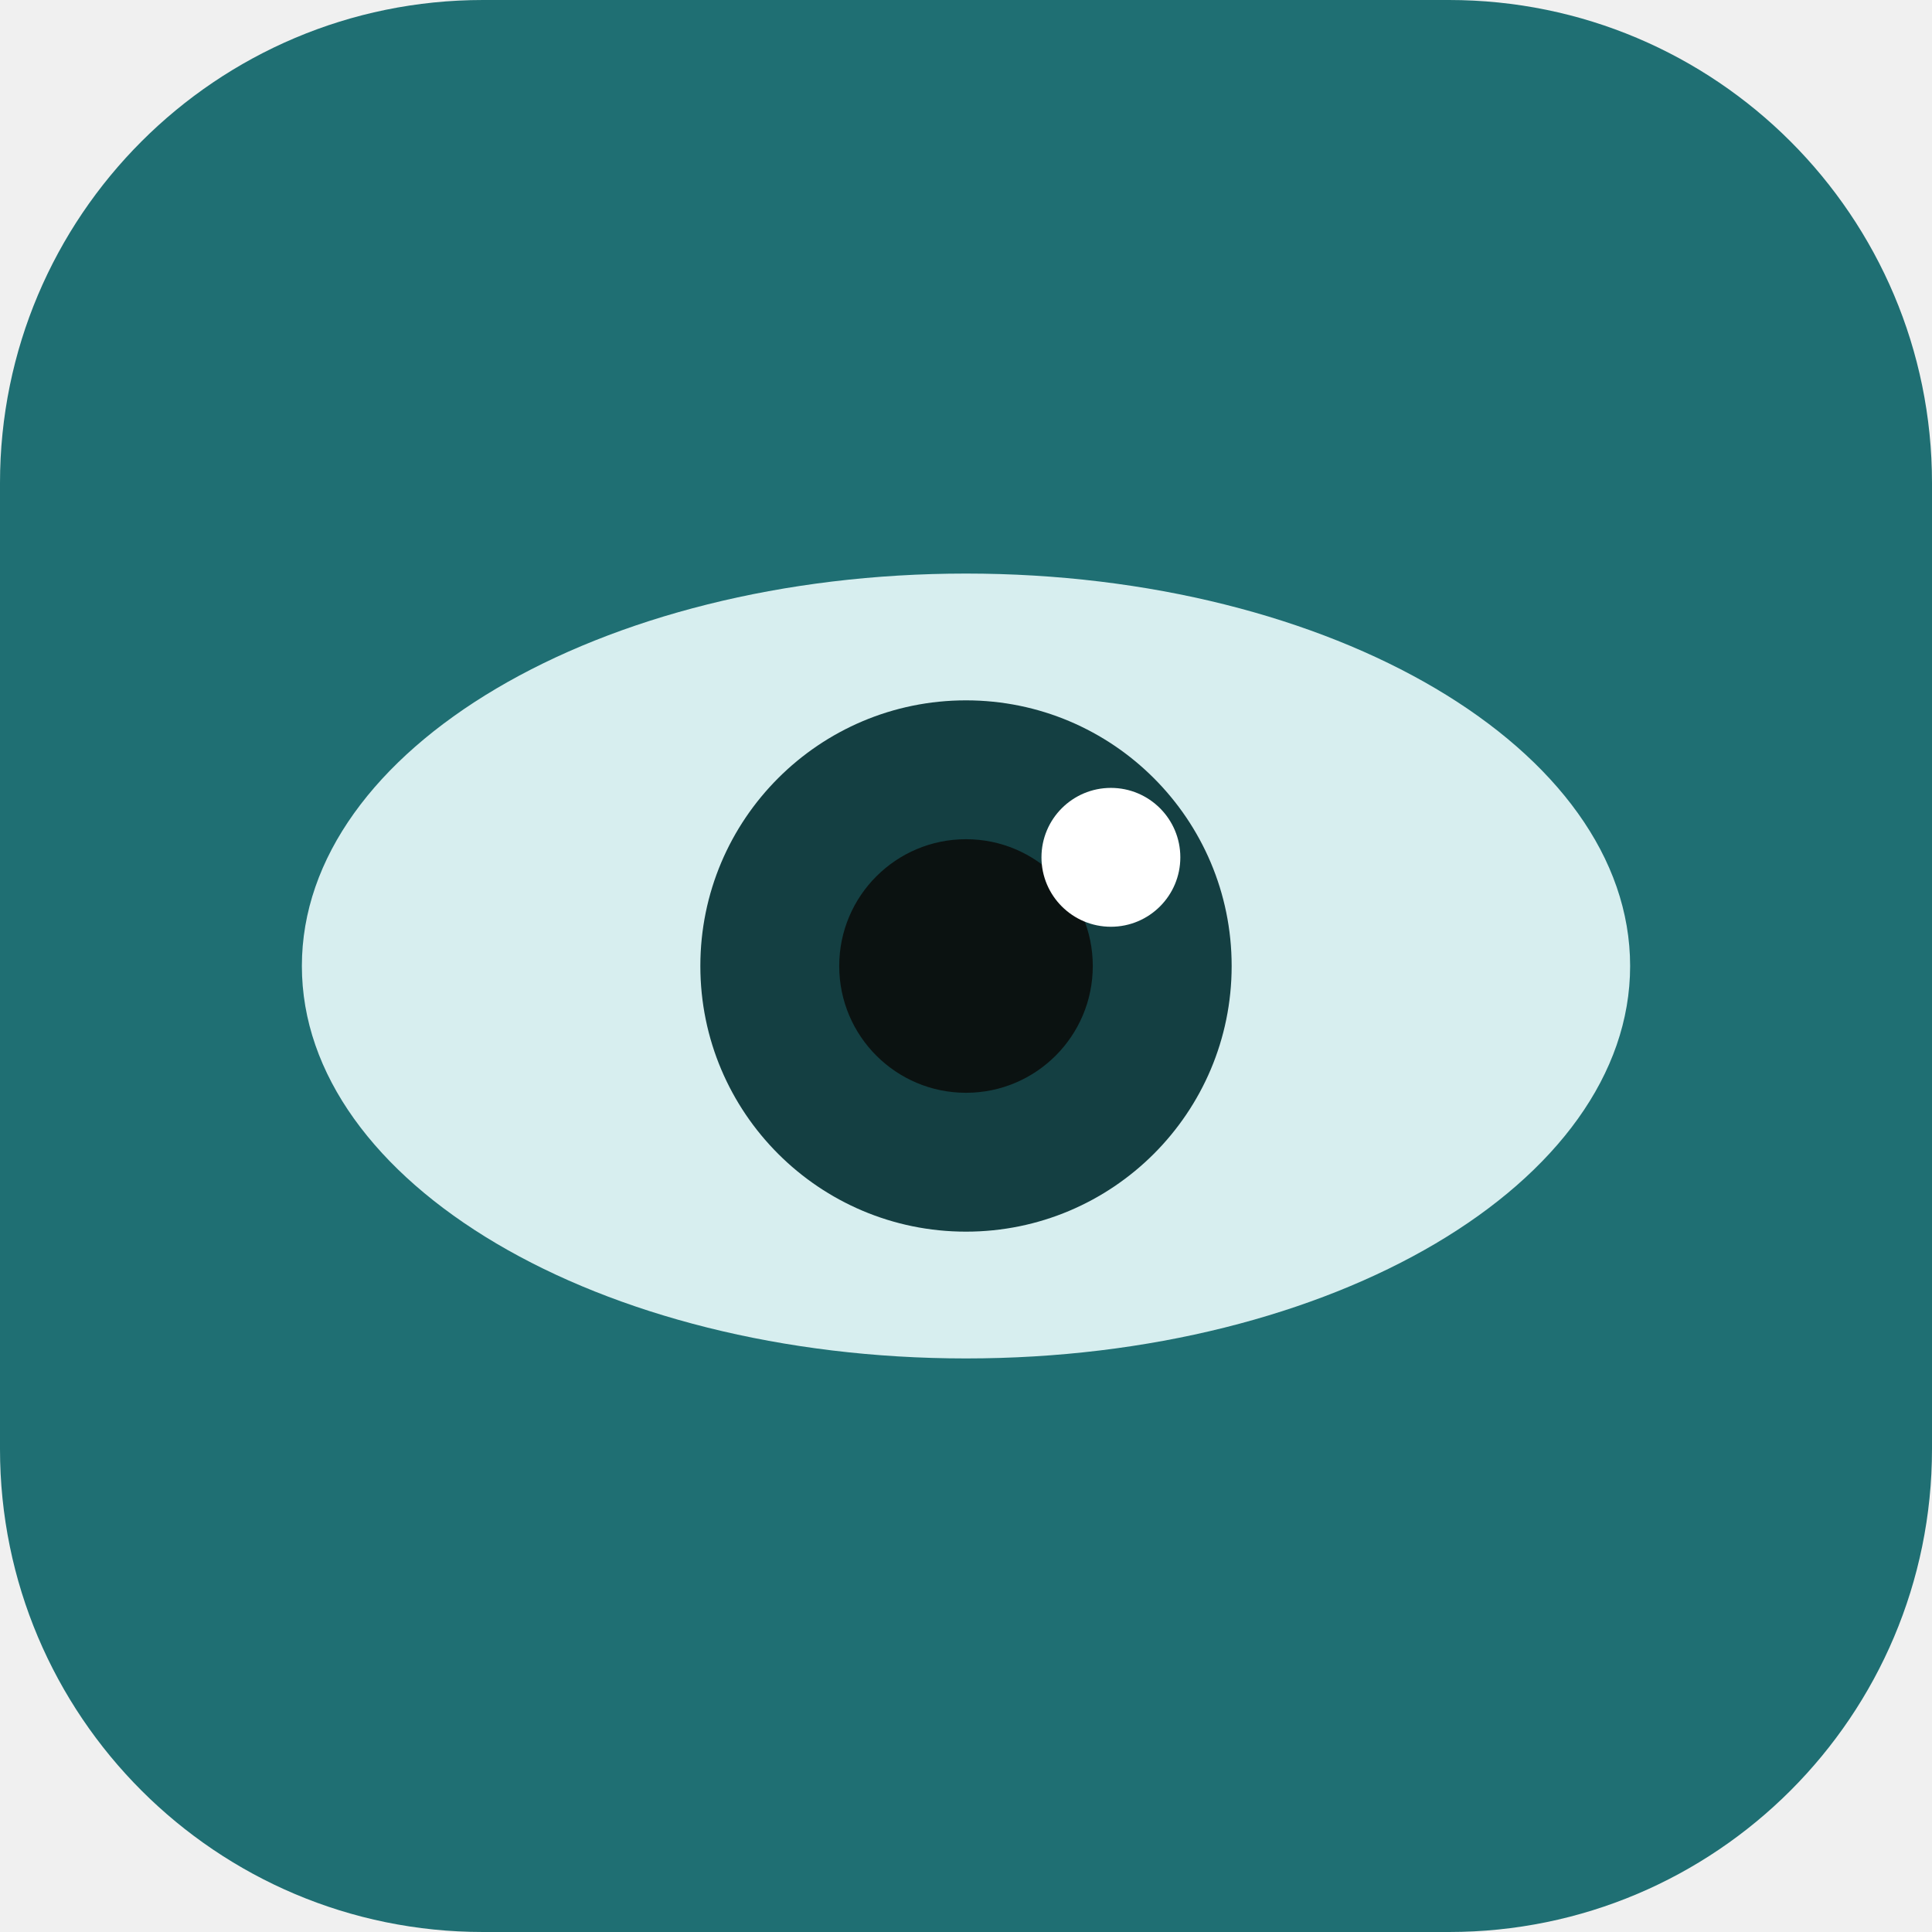
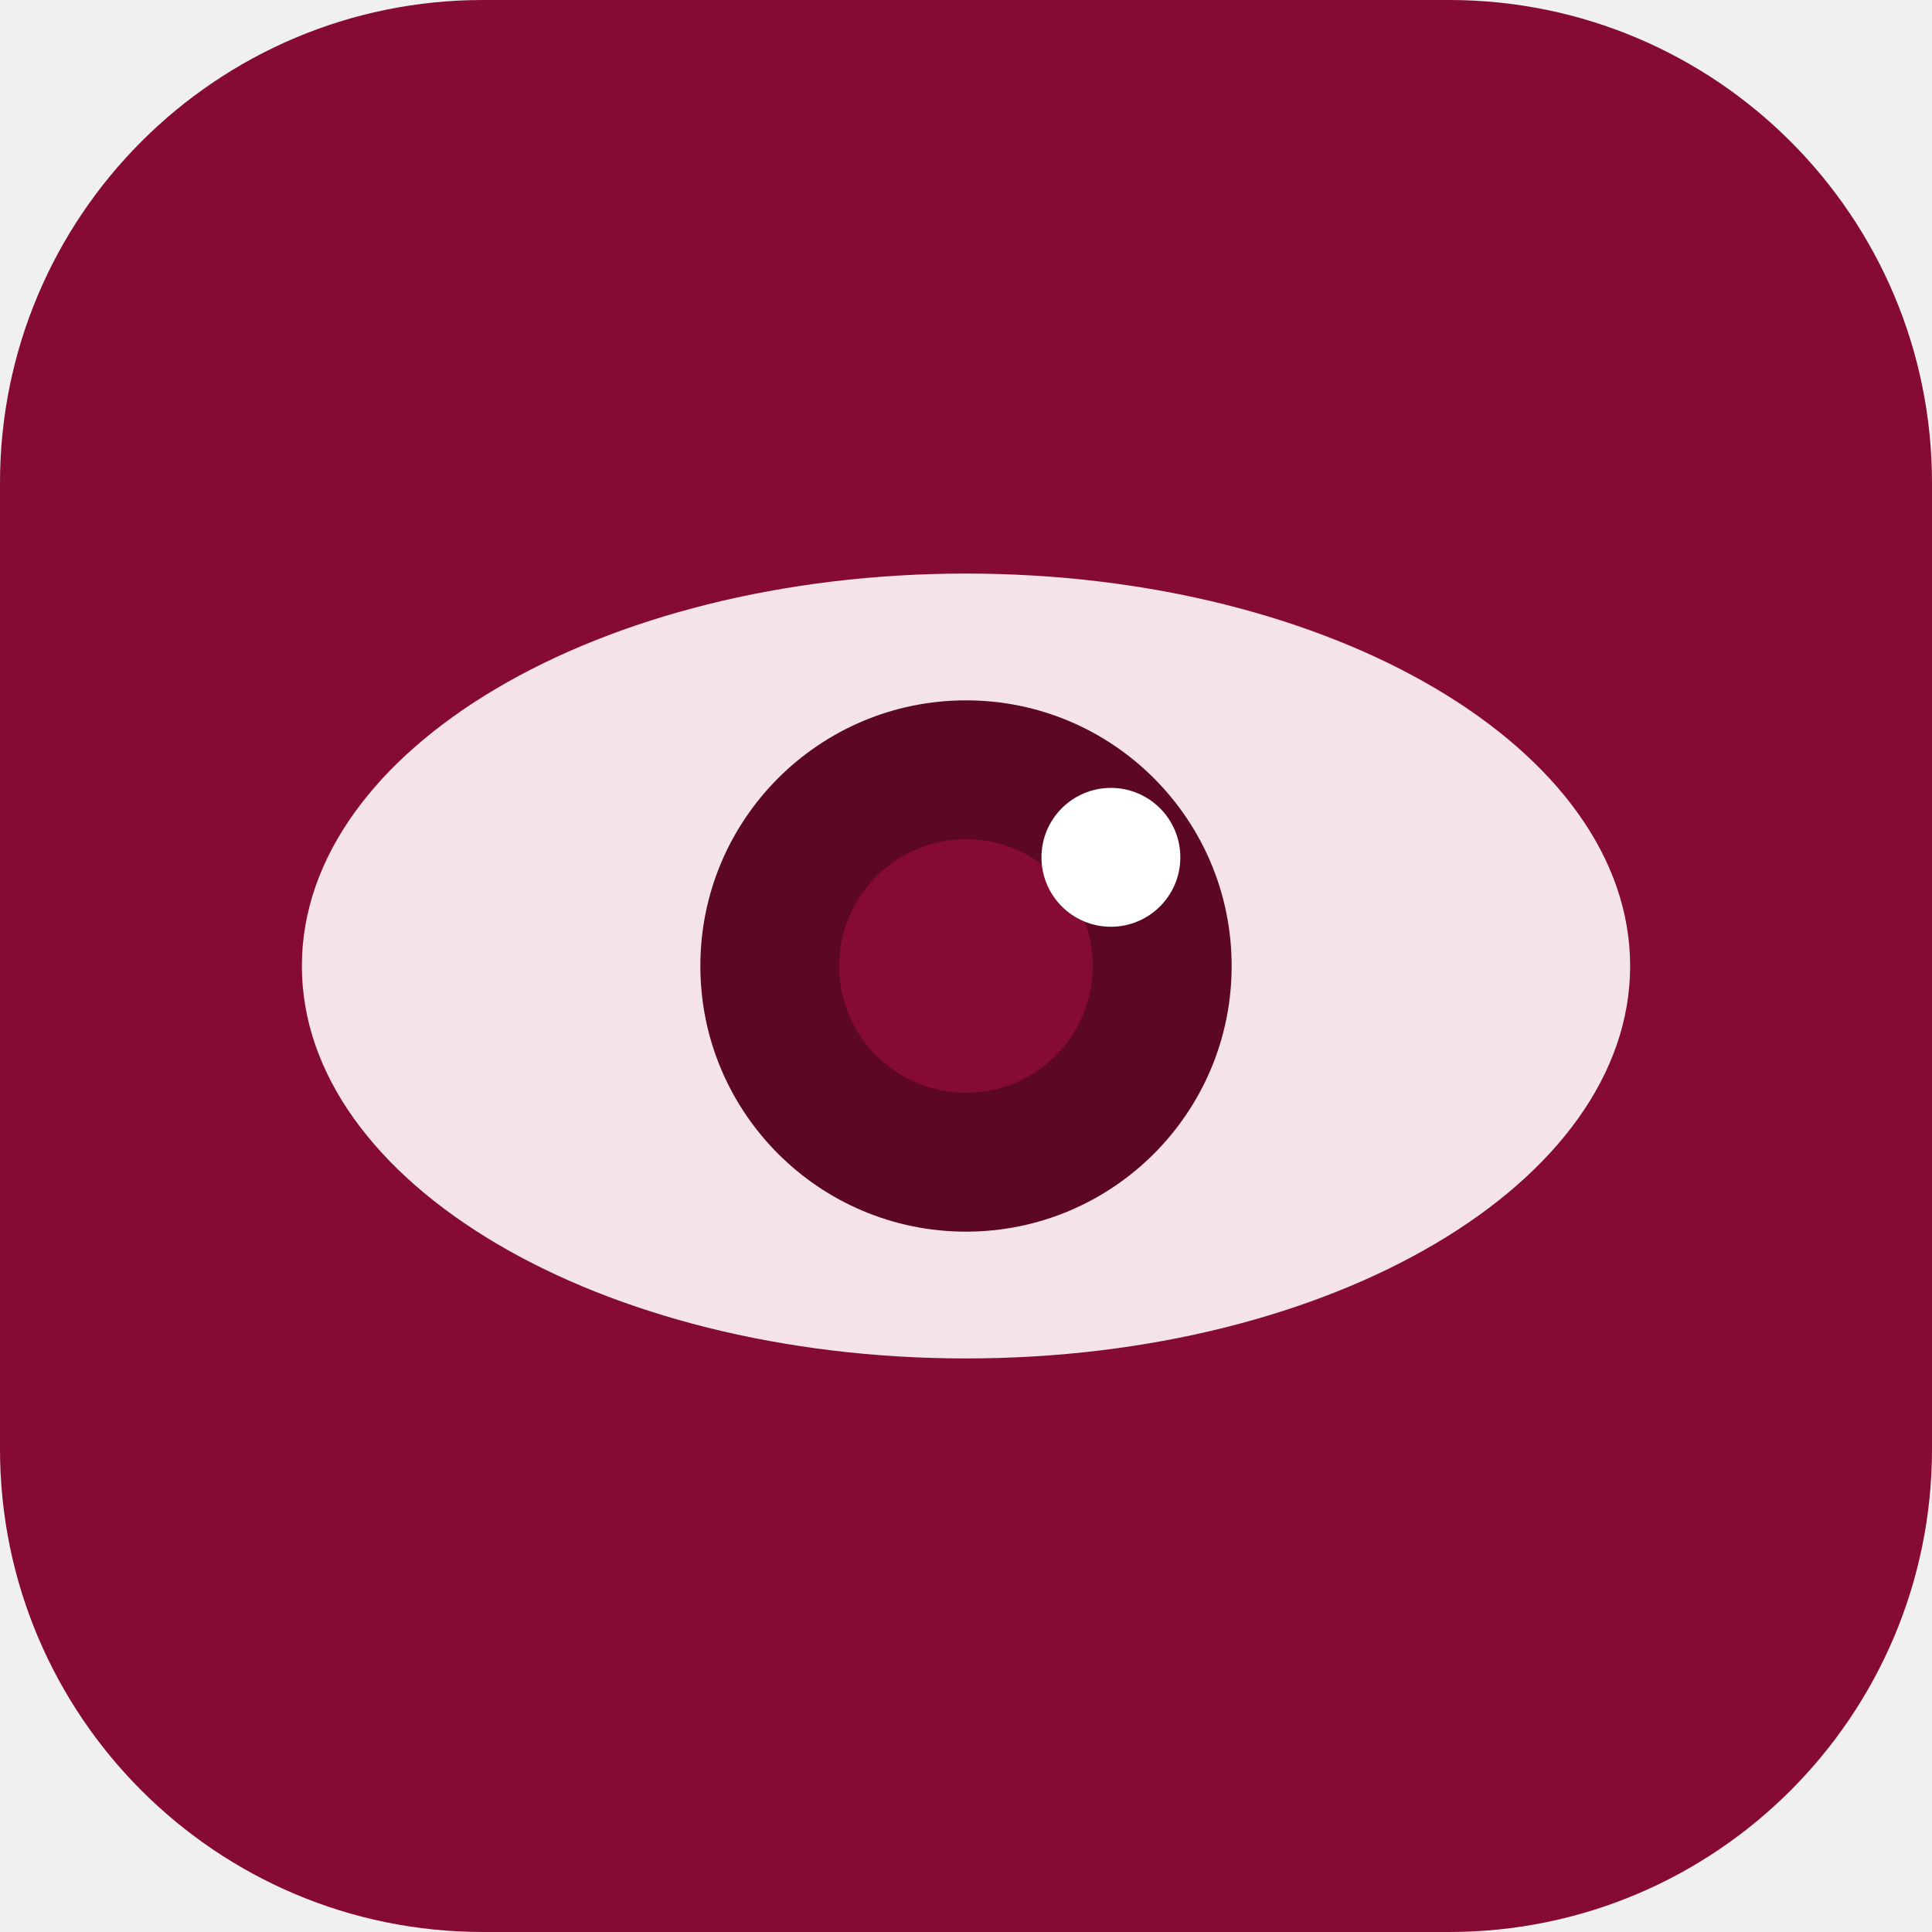
<svg xmlns="http://www.w3.org/2000/svg" viewBox="0 0 32 32">
-   <rect width="32" height="32" rx="8" fill="#1f6f73" />
-   <ellipse cx="16" cy="16" rx="11" ry="6.5" fill="#d7eeef" />
-   <circle cx="16" cy="16" r="4.4" fill="#143f42" />
-   <circle cx="16" cy="16" r="2.1" fill="#0b1211" />
+   <rect width="32" height="32" rx="8" fill="#860b34" />
+   <ellipse cx="16" cy="16" rx="11" ry="6.5" fill="#f4e4ea" />
+   <circle cx="16" cy="16" r="4.4" fill="#5c0724" />
+   <circle cx="16" cy="16" r="2.1" fill="#860b34" />
  <circle cx="18.4" cy="14.2" r="1.15" fill="#ffffff" />
</svg>
